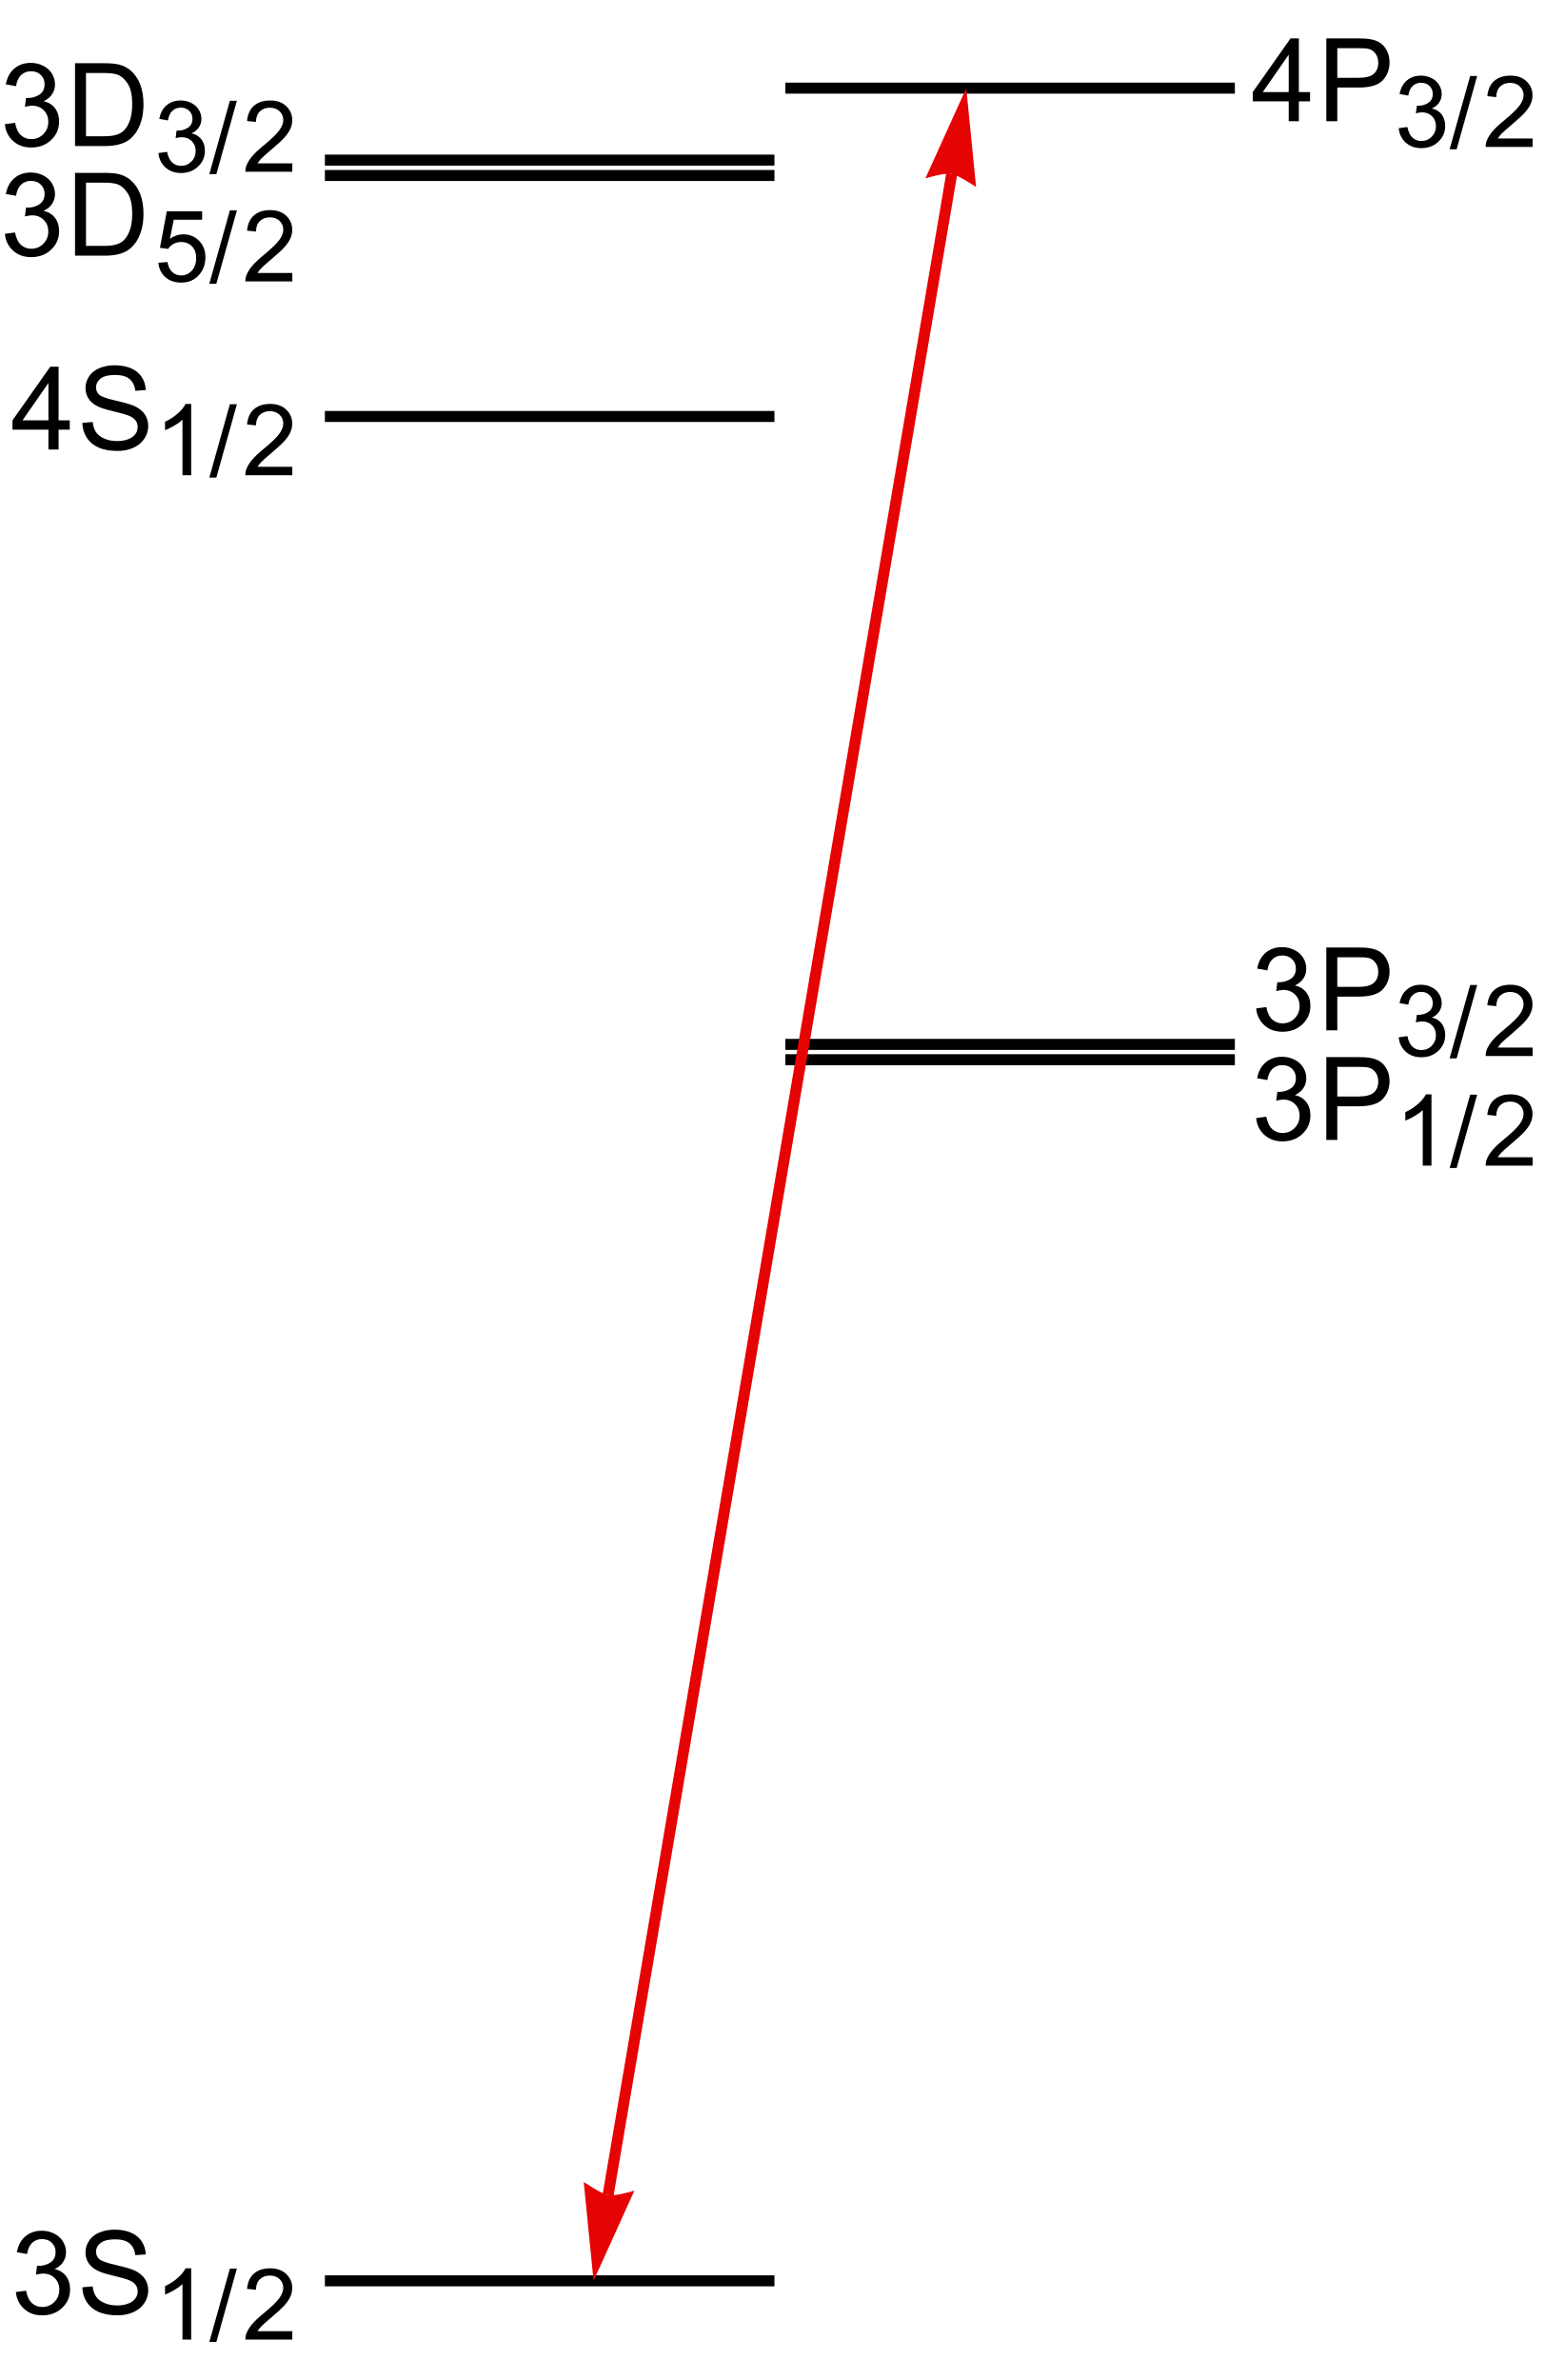
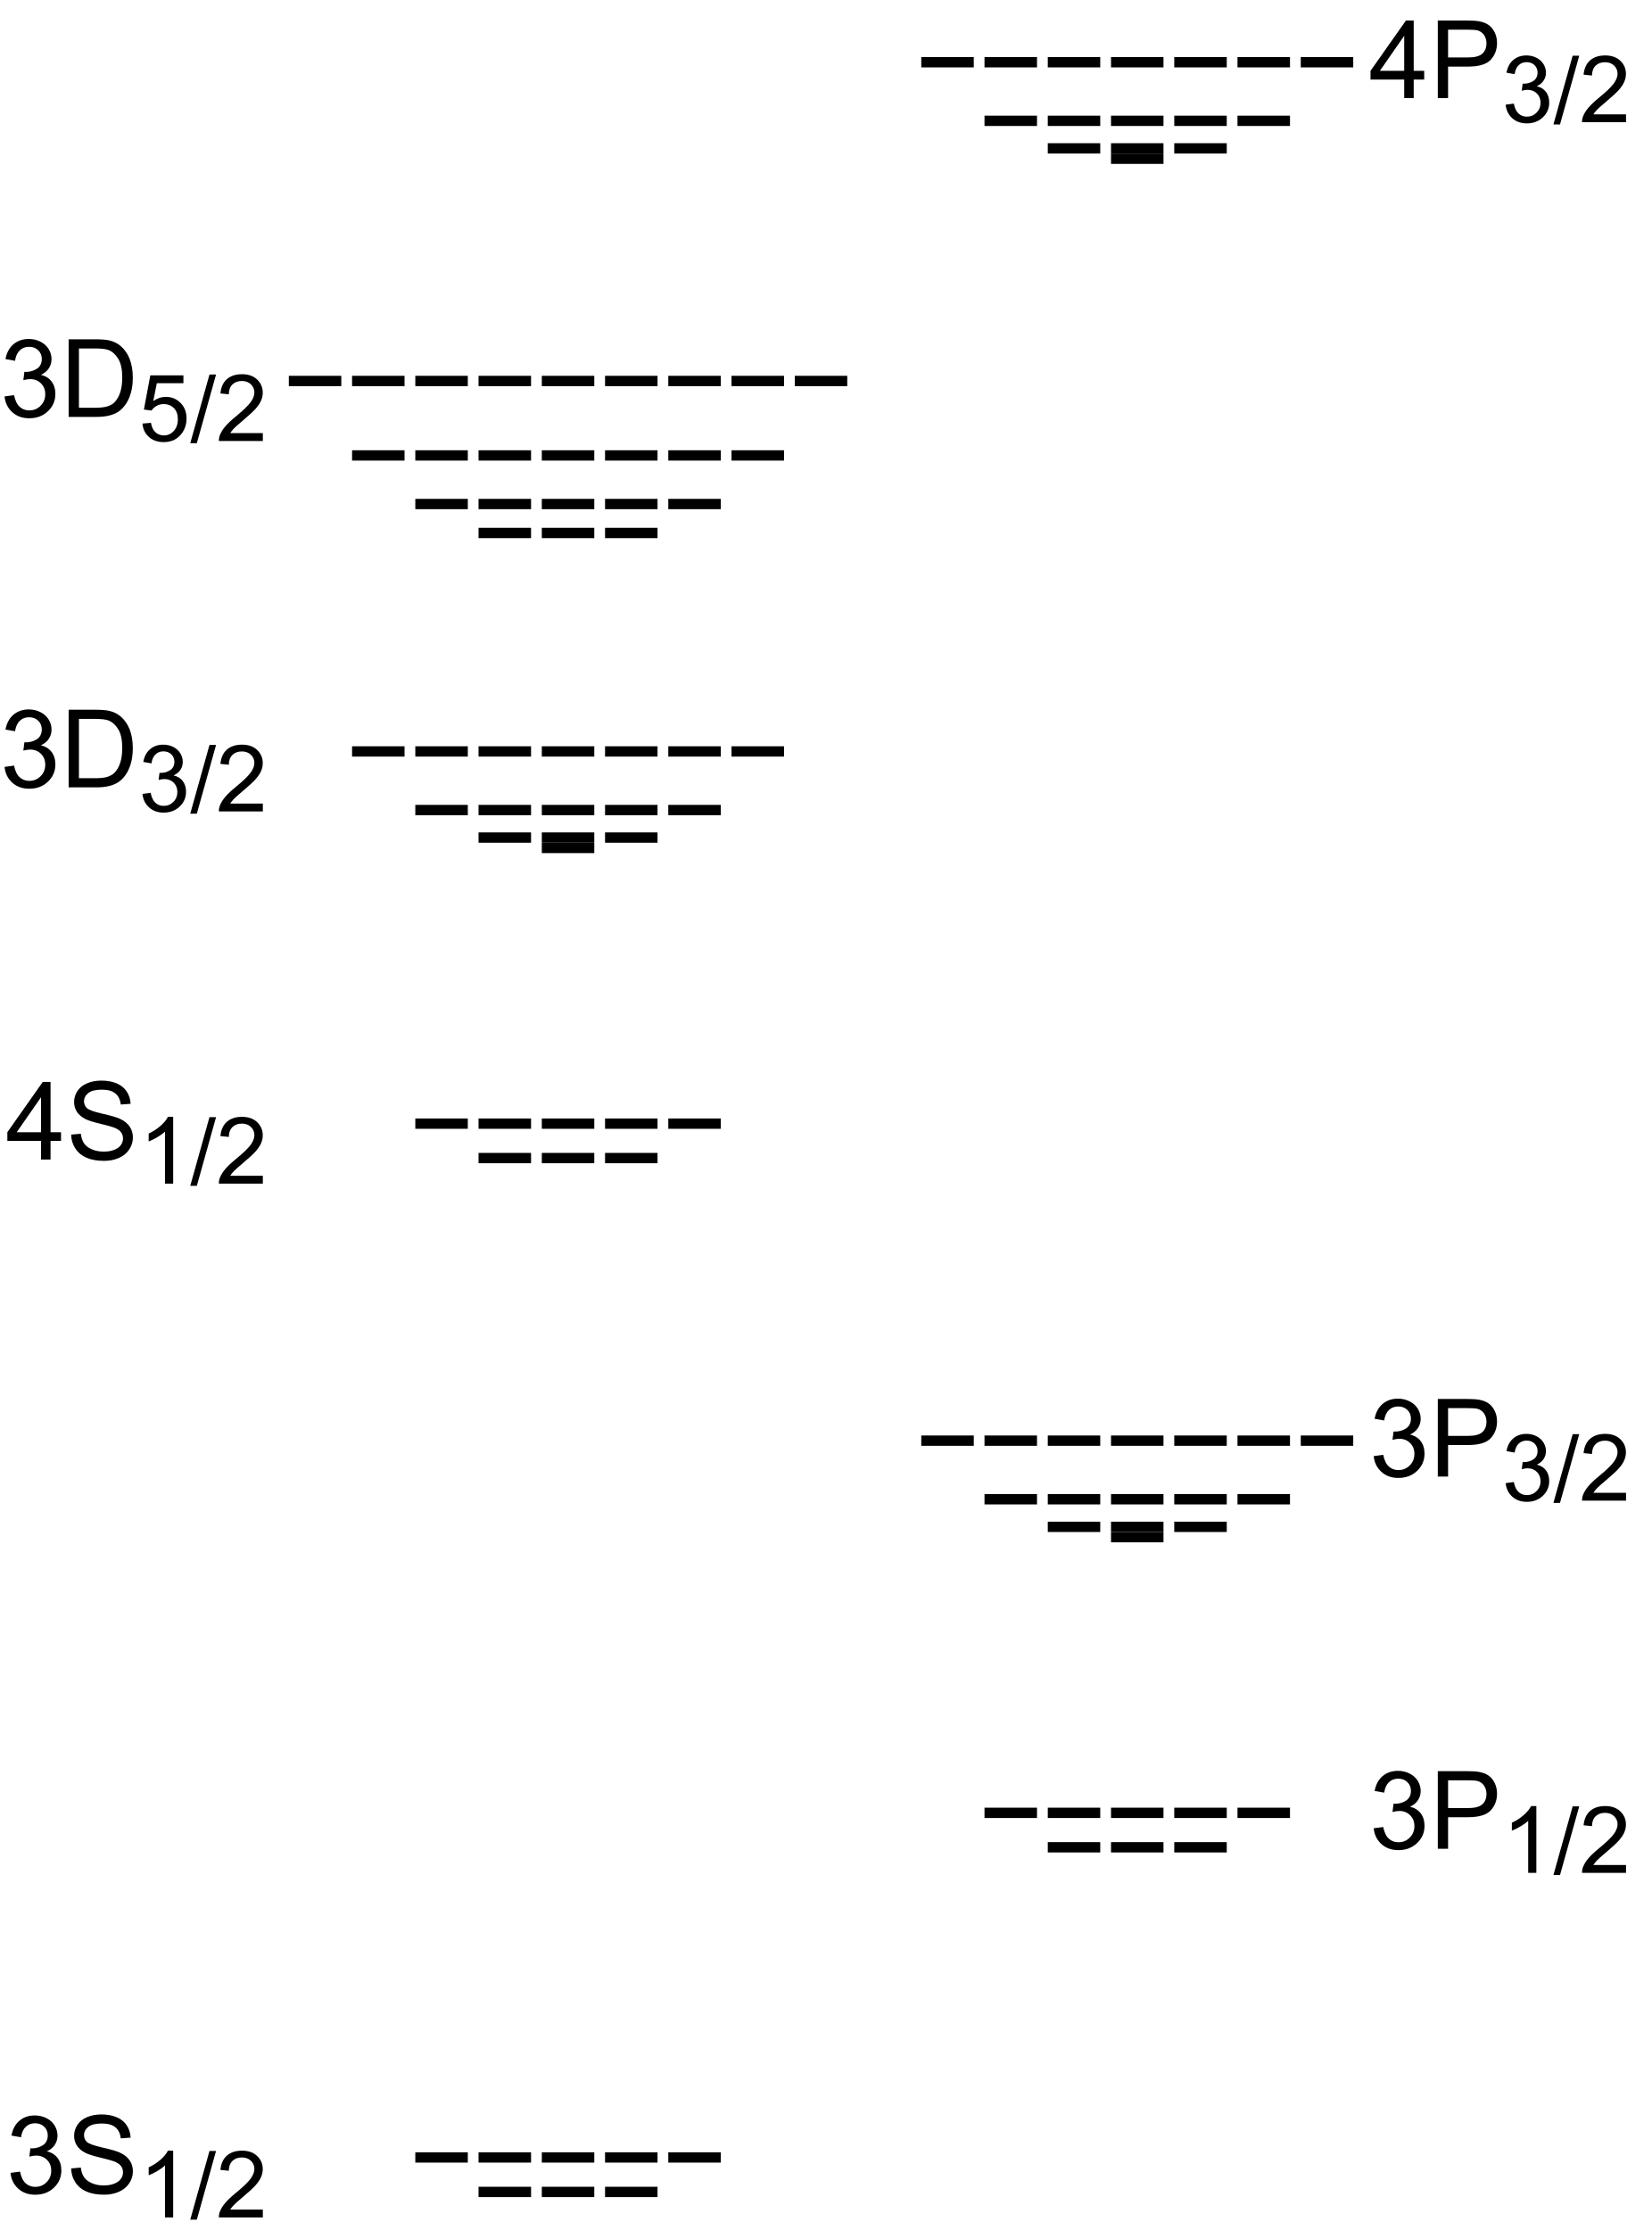
- <svg xmlns="http://www.w3.org/2000/svg" xmlns:xlink="http://www.w3.org/1999/xlink" width="142pt" height="216pt" viewBox="0 0 142 216" version="1.1">
+ <svg xmlns="http://www.w3.org/2000/svg" xmlns:xlink="http://www.w3.org/1999/xlink" width="160pt" height="216pt" viewBox="0 0 160 216" version="1.1">
  <defs>
    <g>
      <symbol overflow="visible" id="glyph0-0">
        <path style="stroke:none;" d="M 1.312 0 L 1.312 -6.562 L 6.562 -6.562 L 6.562 0 Z M 1.477 -0.164 L 6.398 -0.164 L 6.398 -6.398 L 1.477 -6.398 Z M 1.477 -0.164 " />
      </symbol>
      <symbol overflow="visible" id="glyph0-1">
        <path style="stroke:none;" d="M 0.441 -1.984 L 1.363 -2.105 C 1.469 -1.582 1.648 -1.207 1.906 -0.977 C 2.16 -0.746 2.469 -0.629 2.836 -0.629 C 3.27 -0.629 3.637 -0.781 3.934 -1.082 C 4.234 -1.383 4.383 -1.754 4.383 -2.199 C 4.383 -2.625 4.246 -2.973 3.969 -3.246 C 3.691 -3.523 3.34 -3.66 2.914 -3.66 C 2.738 -3.66 2.52 -3.625 2.262 -3.559 L 2.363 -4.367 C 2.426 -4.359 2.477 -4.359 2.512 -4.359 C 2.906 -4.359 3.258 -4.461 3.574 -4.664 C 3.887 -4.871 4.047 -5.188 4.047 -5.613 C 4.047 -5.953 3.93 -6.234 3.703 -6.453 C 3.473 -6.676 3.176 -6.789 2.816 -6.789 C 2.457 -6.789 2.156 -6.676 1.918 -6.449 C 1.68 -6.223 1.523 -5.887 1.457 -5.434 L 0.531 -5.598 C 0.645 -6.219 0.902 -6.695 1.301 -7.035 C 1.703 -7.375 2.199 -7.547 2.793 -7.547 C 3.203 -7.547 3.582 -7.457 3.926 -7.281 C 4.273 -7.105 4.535 -6.867 4.719 -6.562 C 4.902 -6.258 4.992 -5.934 4.992 -5.594 C 4.992 -5.27 4.906 -4.973 4.73 -4.707 C 4.559 -4.441 4.301 -4.227 3.957 -4.07 C 4.402 -3.969 4.746 -3.754 4.992 -3.434 C 5.238 -3.109 5.363 -2.707 5.363 -2.219 C 5.363 -1.562 5.125 -1.008 4.645 -0.551 C 4.168 -0.094 3.562 0.133 2.828 0.133 C 2.168 0.133 1.621 -0.062 1.188 -0.457 C 0.75 -0.852 0.504 -1.359 0.441 -1.984 Z M 0.441 -1.984 " />
      </symbol>
      <symbol overflow="visible" id="glyph0-2">
        <path style="stroke:none;" d="M 0.809 0 L 0.809 -7.516 L 3.398 -7.516 C 3.984 -7.516 4.43 -7.48 4.738 -7.41 C 5.168 -7.309 5.535 -7.129 5.84 -6.871 C 6.234 -6.535 6.531 -6.105 6.73 -5.586 C 6.926 -5.066 7.023 -4.469 7.023 -3.801 C 7.023 -3.23 6.957 -2.723 6.824 -2.281 C 6.691 -1.84 6.52 -1.477 6.312 -1.188 C 6.102 -0.898 5.875 -0.672 5.625 -0.504 C 5.379 -0.34 5.078 -0.215 4.73 -0.129 C 4.379 -0.043 3.977 0 3.523 0 Z M 1.805 -0.887 L 3.41 -0.887 C 3.906 -0.887 4.293 -0.934 4.574 -1.023 C 4.855 -1.117 5.082 -1.246 5.25 -1.414 C 5.484 -1.652 5.668 -1.969 5.801 -2.367 C 5.934 -2.766 6 -3.246 6 -3.812 C 6 -4.602 5.871 -5.203 5.613 -5.625 C 5.355 -6.047 5.039 -6.332 4.672 -6.477 C 4.406 -6.578 3.977 -6.629 3.383 -6.629 L 1.805 -6.629 Z M 1.805 -0.887 " />
      </symbol>
      <symbol overflow="visible" id="glyph0-3">
        <path style="stroke:none;" d="M 0.809 0 L 0.809 -7.516 L 3.645 -7.516 C 4.145 -7.516 4.523 -7.492 4.789 -7.445 C 5.156 -7.383 5.469 -7.266 5.715 -7.094 C 5.965 -6.922 6.168 -6.68 6.32 -6.367 C 6.473 -6.055 6.547 -5.715 6.547 -5.344 C 6.547 -4.703 6.344 -4.164 5.938 -3.719 C 5.531 -3.277 4.797 -3.055 3.734 -3.055 L 1.805 -3.055 L 1.805 0 Z M 1.805 -3.941 L 3.746 -3.941 C 4.391 -3.941 4.848 -4.062 5.117 -4.301 C 5.387 -4.539 5.523 -4.879 5.523 -5.312 C 5.523 -5.625 5.441 -5.895 5.285 -6.117 C 5.125 -6.344 4.914 -6.492 4.656 -6.562 C 4.488 -6.605 4.18 -6.629 3.727 -6.629 L 1.805 -6.629 Z M 1.805 -3.941 " />
      </symbol>
      <symbol overflow="visible" id="glyph0-4">
        <path style="stroke:none;" d="M 0.473 -2.414 L 1.41 -2.496 C 1.453 -2.121 1.559 -1.812 1.719 -1.57 C 1.883 -1.328 2.133 -1.137 2.477 -0.988 C 2.816 -0.84 3.203 -0.766 3.629 -0.766 C 4.008 -0.766 4.344 -0.82 4.633 -0.934 C 4.926 -1.047 5.141 -1.199 5.285 -1.398 C 5.426 -1.594 5.496 -1.809 5.496 -2.039 C 5.496 -2.277 5.43 -2.48 5.289 -2.66 C 5.152 -2.836 4.93 -2.98 4.613 -3.102 C 4.414 -3.18 3.965 -3.301 3.277 -3.469 C 2.586 -3.633 2.102 -3.789 1.824 -3.938 C 1.465 -4.125 1.199 -4.359 1.023 -4.637 C 0.848 -4.914 0.758 -5.227 0.758 -5.574 C 0.758 -5.953 0.867 -6.309 1.082 -6.637 C 1.297 -6.965 1.613 -7.219 2.023 -7.387 C 2.438 -7.559 2.898 -7.645 3.406 -7.645 C 3.961 -7.645 4.453 -7.555 4.879 -7.375 C 5.305 -7.195 5.633 -6.93 5.859 -6.582 C 6.09 -6.234 6.211 -5.84 6.23 -5.398 L 5.277 -5.328 C 5.227 -5.801 5.051 -6.16 4.754 -6.402 C 4.461 -6.645 4.023 -6.766 3.445 -6.766 C 2.844 -6.766 2.406 -6.656 2.129 -6.438 C 1.855 -6.215 1.719 -5.949 1.719 -5.641 C 1.719 -5.371 1.816 -5.148 2.008 -4.973 C 2.199 -4.797 2.699 -4.621 3.508 -4.438 C 4.316 -4.254 4.871 -4.094 5.172 -3.957 C 5.609 -3.758 5.934 -3.5 6.141 -3.191 C 6.352 -2.883 6.453 -2.527 6.453 -2.121 C 6.453 -1.723 6.34 -1.348 6.109 -0.992 C 5.883 -0.637 5.555 -0.363 5.125 -0.168 C 4.695 0.031 4.211 0.129 3.676 0.129 C 2.996 0.129 2.426 0.027 1.965 -0.168 C 1.508 -0.367 1.145 -0.664 0.883 -1.062 C 0.621 -1.461 0.484 -1.914 0.473 -2.414 Z M 0.473 -2.414 " />
      </symbol>
      <symbol overflow="visible" id="glyph0-5">
        <path style="stroke:none;" d="M 3.395 0 L 3.395 -1.801 L 0.133 -1.801 L 0.133 -2.645 L 3.562 -7.516 L 4.316 -7.516 L 4.316 -2.645 L 5.332 -2.645 L 5.332 -1.801 L 4.316 -1.801 L 4.316 0 Z M 3.395 -2.645 L 3.395 -6.035 L 1.039 -2.645 Z M 3.395 -2.645 " />
      </symbol>
      <symbol overflow="visible" id="glyph1-0">
        <path style="stroke:none;" d="M 1.125 0 L 1.125 -5.625 L 5.625 -5.625 L 5.625 0 Z M 1.266 -0.141 L 5.484 -0.141 L 5.484 -5.484 L 1.266 -5.484 Z M 1.266 -0.141 " />
      </symbol>
      <symbol overflow="visible" id="glyph1-1">
        <path style="stroke:none;" d="M 0.379 -1.699 L 1.168 -1.805 C 1.258 -1.359 1.414 -1.035 1.633 -0.836 C 1.852 -0.641 2.117 -0.539 2.43 -0.539 C 2.801 -0.539 3.117 -0.668 3.371 -0.926 C 3.629 -1.184 3.758 -1.504 3.758 -1.887 C 3.758 -2.25 3.641 -2.547 3.402 -2.785 C 3.164 -3.02 2.863 -3.137 2.496 -3.137 C 2.348 -3.137 2.16 -3.109 1.938 -3.051 L 2.027 -3.742 C 2.078 -3.738 2.121 -3.734 2.152 -3.734 C 2.488 -3.734 2.793 -3.824 3.062 -4 C 3.332 -4.176 3.469 -4.445 3.469 -4.812 C 3.469 -5.102 3.367 -5.344 3.172 -5.531 C 2.977 -5.723 2.723 -5.82 2.414 -5.82 C 2.105 -5.82 1.848 -5.723 1.645 -5.527 C 1.438 -5.336 1.305 -5.047 1.25 -4.656 L 0.457 -4.797 C 0.555 -5.328 0.773 -5.738 1.117 -6.031 C 1.461 -6.324 1.887 -6.469 2.395 -6.469 C 2.746 -6.469 3.07 -6.395 3.367 -6.242 C 3.664 -6.09 3.887 -5.887 4.047 -5.625 C 4.203 -5.363 4.281 -5.086 4.281 -4.793 C 4.281 -4.516 4.207 -4.262 4.055 -4.035 C 3.906 -3.805 3.688 -3.625 3.391 -3.488 C 3.773 -3.402 4.07 -3.219 4.281 -2.941 C 4.492 -2.664 4.598 -2.32 4.598 -1.902 C 4.598 -1.34 4.391 -0.863 3.98 -0.473 C 3.57 -0.082 3.055 0.113 2.426 0.113 C 1.859 0.113 1.391 -0.055 1.016 -0.391 C 0.645 -0.727 0.43 -1.164 0.379 -1.699 Z M 0.379 -1.699 " />
      </symbol>
      <symbol overflow="visible" id="glyph1-2">
        <path style="stroke:none;" d="M 4.531 -0.762 L 4.531 0 L 0.273 0 C 0.266 -0.191 0.297 -0.375 0.363 -0.551 C 0.473 -0.84 0.648 -1.125 0.887 -1.406 C 1.125 -1.688 1.469 -2.012 1.922 -2.383 C 2.621 -2.957 3.094 -3.41 3.34 -3.746 C 3.586 -4.082 3.711 -4.398 3.711 -4.699 C 3.711 -5.012 3.598 -5.277 3.371 -5.492 C 3.148 -5.707 2.855 -5.812 2.496 -5.812 C 2.117 -5.812 1.812 -5.699 1.582 -5.473 C 1.352 -5.242 1.238 -4.926 1.234 -4.523 L 0.422 -4.605 C 0.477 -5.211 0.688 -5.676 1.051 -5.992 C 1.414 -6.309 1.902 -6.469 2.516 -6.469 C 3.133 -6.469 3.621 -6.297 3.98 -5.953 C 4.34 -5.609 4.523 -5.188 4.523 -4.68 C 4.523 -4.422 4.469 -4.168 4.363 -3.922 C 4.258 -3.672 4.082 -3.41 3.84 -3.133 C 3.594 -2.859 3.188 -2.48 2.617 -2 C 2.145 -1.602 1.84 -1.332 1.703 -1.188 C 1.57 -1.047 1.461 -0.902 1.371 -0.762 Z M 4.531 -0.762 " />
      </symbol>
      <symbol overflow="visible" id="glyph1-3">
        <path style="stroke:none;" d="M 0.375 -1.688 L 1.203 -1.758 C 1.266 -1.352 1.41 -1.051 1.633 -0.848 C 1.855 -0.645 2.125 -0.539 2.445 -0.539 C 2.824 -0.539 3.148 -0.684 3.41 -0.973 C 3.672 -1.258 3.805 -1.641 3.805 -2.113 C 3.805 -2.566 3.68 -2.922 3.426 -3.18 C 3.172 -3.441 2.84 -3.574 2.43 -3.574 C 2.176 -3.574 1.945 -3.516 1.742 -3.398 C 1.535 -3.281 1.375 -3.133 1.258 -2.949 L 0.516 -3.047 L 1.137 -6.355 L 4.344 -6.355 L 4.344 -5.598 L 1.77 -5.598 L 1.422 -3.867 C 1.809 -4.137 2.215 -4.273 2.641 -4.273 C 3.203 -4.273 3.68 -4.078 4.066 -3.688 C 4.453 -3.297 4.645 -2.797 4.645 -2.184 C 4.645 -1.602 4.477 -1.098 4.137 -0.672 C 3.723 -0.152 3.156 0.109 2.445 0.109 C 1.859 0.109 1.379 -0.055 1.008 -0.383 C 0.637 -0.711 0.426 -1.145 0.375 -1.688 Z M 0.375 -1.688 " />
      </symbol>
      <symbol overflow="visible" id="glyph1-4">
        <path style="stroke:none;" d="M 3.352 0 L 2.562 0 L 2.562 -5.039 C 2.371 -4.859 2.121 -4.676 1.812 -4.496 C 1.504 -4.312 1.227 -4.18 0.98 -4.086 L 0.98 -4.852 C 1.422 -5.059 1.809 -5.312 2.141 -5.609 C 2.473 -5.902 2.707 -6.191 2.844 -6.469 L 3.352 -6.469 Z M 3.352 0 " />
      </symbol>
      <symbol overflow="visible" id="glyph2-0">
        <path style="stroke:none;" d="M 0.562 0 L 0.562 -7.199 L 3.938 -7.199 L 3.938 0 Z M 1.125 -0.562 L 3.375 -0.562 L 3.375 -6.637 L 1.125 -6.637 Z M 1.125 -0.562 " />
      </symbol>
      <symbol overflow="visible" id="glyph2-1">
        <path style="stroke:none;" d="M 2.5 -6.441 L 0.637 0.215 L 0 0.215 L 1.863 -6.441 Z M 2.5 -6.441 " />
      </symbol>
    </g>
  </defs>
-   <g id="surface241">
-     <rect x="0" y="0" width="142" height="216" style="fill:rgb(100%,100%,100%);fill-opacity:1;stroke:none;" />
-     <path style="fill:none;stroke-width:1;stroke-linecap:square;stroke-linejoin:miter;stroke:rgb(0%,0%,0%);stroke-opacity:1;stroke-miterlimit:3.25;" d="M 29.988 207 L 69.789 207 " />
-     <path style="fill:none;stroke-width:1;stroke-linecap:square;stroke-linejoin:miter;stroke:rgb(0%,0%,0%);stroke-opacity:1;stroke-miterlimit:3.25;" d="M 71.781 96.176 L 111.578 96.176 " />
-     <path style="fill:none;stroke-width:1;stroke-linecap:square;stroke-linejoin:miter;stroke:rgb(0%,0%,0%);stroke-opacity:1;stroke-miterlimit:3.25;" d="M 71.781 94.785 L 111.578 94.785 " />
-     <path style="fill:none;stroke-width:1;stroke-linecap:square;stroke-linejoin:miter;stroke:rgb(0%,0%,0%);stroke-opacity:1;stroke-miterlimit:3.25;" d="M 29.988 37.797 L 69.789 37.797 " />
-     <path style="fill:none;stroke-width:1;stroke-linecap:square;stroke-linejoin:miter;stroke:rgb(0%,0%,0%);stroke-opacity:1;stroke-miterlimit:3.25;" d="M 29.988 14.531 L 69.789 14.531 " />
-     <path style="fill:none;stroke-width:1;stroke-linecap:square;stroke-linejoin:miter;stroke:rgb(0%,0%,0%);stroke-opacity:1;stroke-miterlimit:3.25;" d="M 29.988 15.926 L 69.789 15.926 " />
-     <path style="fill:none;stroke-width:1;stroke-linecap:square;stroke-linejoin:miter;stroke:rgb(0%,0%,0%);stroke-opacity:1;stroke-miterlimit:3.25;" d="M 71.781 8 L 111.578 8 " />
-     <path style="fill:none;stroke-width:1;stroke-linecap:butt;stroke-linejoin:miter;stroke:rgb(90.001%,0.999%,0.999%);stroke-opacity:1;stroke-miterlimit:3.25;" d="M 55.191 199.219 L 86.379 15.781 " />
-     <path style=" stroke:none;fill-rule:evenodd;fill:rgb(90.001%,0.999%,0.999%);fill-opacity:1;" d="M 57.582 198.809 L 57.305 198.891 L 56.645 199.062 L 56.25 199.145 L 55.852 199.207 L 55.492 199.238 L 55.191 199.219 L 54.934 199.145 L 54.605 198.996 L 54.242 198.805 L 53.871 198.59 L 53.246 198.203 L 52.98 198.027 L 53.871 207 Z M 57.582 198.809 " />
-     <path style=" stroke:none;fill-rule:evenodd;fill:rgb(90.001%,0.999%,0.999%);fill-opacity:1;" d="M 83.988 16.191 L 84.266 16.109 L 84.926 15.938 L 85.32 15.855 L 85.715 15.793 L 86.078 15.762 L 86.379 15.781 L 86.637 15.855 L 86.965 16.004 L 87.328 16.195 L 87.699 16.41 L 88.324 16.797 L 88.59 16.973 L 87.699 8 Z M 83.988 16.191 " />
-     <g style="fill:rgb(0%,0%,0%);fill-opacity:1;">
-       <use xlink:href="#glyph0-1" x="0" y="13.254" />
-     </g>
-     <g style="fill:rgb(0%,0%,0%);fill-opacity:1;">
-       <use xlink:href="#glyph0-2" x="6" y="13.254" />
-     </g>
-     <g style="fill:rgb(0%,0%,0%);fill-opacity:1;">
-       <use xlink:href="#glyph1-1" x="14" y="15.588" />
-     </g>
-     <g style="fill:rgb(0%,0%,0%);fill-opacity:1;">
-       <use xlink:href="#glyph2-1" x="19" y="15.588" />
-     </g>
-     <g style="fill:rgb(0%,0%,0%);fill-opacity:1;">
-       <use xlink:href="#glyph1-2" x="22" y="15.588" />
-     </g>
-     <g style="fill:rgb(0%,0%,0%);fill-opacity:1;">
-       <use xlink:href="#glyph0-1" x="0" y="23.204" />
-     </g>
-     <g style="fill:rgb(0%,0%,0%);fill-opacity:1;">
-       <use xlink:href="#glyph0-2" x="6" y="23.204" />
-     </g>
-     <g style="fill:rgb(0%,0%,0%);fill-opacity:1;">
-       <use xlink:href="#glyph1-3" x="14" y="25.538" />
-     </g>
-     <g style="fill:rgb(0%,0%,0%);fill-opacity:1;">
-       <use xlink:href="#glyph2-1" x="19" y="25.538" />
-     </g>
-     <g style="fill:rgb(0%,0%,0%);fill-opacity:1;">
-       <use xlink:href="#glyph1-2" x="22" y="25.538" />
-     </g>
-     <g style="fill:rgb(0%,0%,0%);fill-opacity:1;">
-       <use xlink:href="#glyph0-1" x="113.57" y="103.455" />
-     </g>
-     <g style="fill:rgb(0%,0%,0%);fill-opacity:1;">
-       <use xlink:href="#glyph0-3" x="119.57" y="103.455" />
-     </g>
-     <g style="fill:rgb(0%,0%,0%);fill-opacity:1;">
-       <use xlink:href="#glyph1-4" x="126.57" y="105.789" />
-     </g>
-     <g style="fill:rgb(0%,0%,0%);fill-opacity:1;">
-       <use xlink:href="#glyph2-1" x="131.57" y="105.789" />
-     </g>
-     <g style="fill:rgb(0%,0%,0%);fill-opacity:1;">
-       <use xlink:href="#glyph1-2" x="134.57" y="105.789" />
-     </g>
-     <g style="fill:rgb(0%,0%,0%);fill-opacity:1;">
-       <use xlink:href="#glyph0-1" x="113.57" y="93.505" />
-     </g>
-     <g style="fill:rgb(0%,0%,0%);fill-opacity:1;">
-       <use xlink:href="#glyph0-3" x="119.57" y="93.505" />
-     </g>
-     <g style="fill:rgb(0%,0%,0%);fill-opacity:1;">
-       <use xlink:href="#glyph1-1" x="126.57" y="95.839" />
-     </g>
-     <g style="fill:rgb(0%,0%,0%);fill-opacity:1;">
-       <use xlink:href="#glyph2-1" x="131.57" y="95.839" />
-     </g>
-     <g style="fill:rgb(0%,0%,0%);fill-opacity:1;">
-       <use xlink:href="#glyph1-2" x="134.57" y="95.839" />
-     </g>
-     <g style="fill:rgb(0%,0%,0%);fill-opacity:1;">
-       <use xlink:href="#glyph0-1" x="1" y="210" />
-     </g>
-     <g style="fill:rgb(0%,0%,0%);fill-opacity:1;">
-       <use xlink:href="#glyph0-4" x="7" y="210" />
-     </g>
-     <g style="fill:rgb(0%,0%,0%);fill-opacity:1;">
-       <use xlink:href="#glyph1-4" x="14" y="212.333" />
-     </g>
-     <g style="fill:rgb(0%,0%,0%);fill-opacity:1;">
-       <use xlink:href="#glyph2-1" x="19" y="212.333" />
-     </g>
-     <g style="fill:rgb(0%,0%,0%);fill-opacity:1;">
-       <use xlink:href="#glyph1-2" x="22" y="212.333" />
-     </g>
-     <g style="fill:rgb(0%,0%,0%);fill-opacity:1;">
-       <use xlink:href="#glyph0-5" x="113.57" y="11" />
-     </g>
-     <g style="fill:rgb(0%,0%,0%);fill-opacity:1;">
-       <use xlink:href="#glyph0-3" x="119.57" y="11" />
-     </g>
-     <g style="fill:rgb(0%,0%,0%);fill-opacity:1;">
-       <use xlink:href="#glyph1-1" x="126.57" y="13.333" />
-     </g>
-     <g style="fill:rgb(0%,0%,0%);fill-opacity:1;">
-       <use xlink:href="#glyph2-1" x="131.57" y="13.333" />
-     </g>
-     <g style="fill:rgb(0%,0%,0%);fill-opacity:1;">
-       <use xlink:href="#glyph1-2" x="134.57" y="13.333" />
-     </g>
-     <g style="fill:rgb(0%,0%,0%);fill-opacity:1;">
-       <use xlink:href="#glyph0-5" x="1" y="40.796" />
-     </g>
-     <g style="fill:rgb(0%,0%,0%);fill-opacity:1;">
-       <use xlink:href="#glyph0-4" x="7" y="40.796" />
-     </g>
-     <g style="fill:rgb(0%,0%,0%);fill-opacity:1;">
-       <use xlink:href="#glyph1-4" x="14" y="43.129" />
-     </g>
-     <g style="fill:rgb(0%,0%,0%);fill-opacity:1;">
-       <use xlink:href="#glyph2-1" x="19" y="43.129" />
-     </g>
-     <g style="fill:rgb(0%,0%,0%);fill-opacity:1;">
-       <use xlink:href="#glyph1-2" x="22" y="43.129" />
+   <g id="surface86">
+     <path style=" stroke:none;fill-rule:evenodd;fill:rgb(100%,100%,100%);fill-opacity:1;" d="M 0 216 L 159.602 216 L 159.602 0 L 0 0 Z M 0 216 " />
+     <path style="fill:none;stroke-width:1;stroke-linecap:square;stroke-linejoin:miter;stroke:rgb(0%,0%,0%);stroke-opacity:1;stroke-miterlimit:3.25;" d="M 65.23 208.973 L 69.316 208.973 " />
+     <path style="fill:none;stroke-width:1;stroke-linecap:square;stroke-linejoin:miter;stroke:rgb(0%,0%,0%);stroke-opacity:1;stroke-miterlimit:3.25;" d="M 59.105 208.973 L 63.188 208.973 " />
+     <path style="fill:none;stroke-width:1;stroke-linecap:square;stroke-linejoin:miter;stroke:rgb(0%,0%,0%);stroke-opacity:1;stroke-miterlimit:3.25;" d="M 52.98 208.973 L 57.062 208.973 " />
+     <path style="fill:none;stroke-width:1;stroke-linecap:square;stroke-linejoin:miter;stroke:rgb(0%,0%,0%);stroke-opacity:1;stroke-miterlimit:3.25;" d="M 46.852 208.973 L 50.938 208.973 " />
+     <path style="fill:none;stroke-width:1;stroke-linecap:square;stroke-linejoin:miter;stroke:rgb(0%,0%,0%);stroke-opacity:1;stroke-miterlimit:3.25;" d="M 40.727 208.973 L 44.812 208.973 " />
+     <path style="fill:none;stroke-width:1;stroke-linecap:square;stroke-linejoin:miter;stroke:rgb(0%,0%,0%);stroke-opacity:1;stroke-miterlimit:3.25;" d="M 59.105 212.312 L 63.188 212.312 " />
+     <path style="fill:none;stroke-width:1;stroke-linecap:square;stroke-linejoin:miter;stroke:rgb(0%,0%,0%);stroke-opacity:1;stroke-miterlimit:3.25;" d="M 52.98 212.312 L 57.062 212.312 " />
+     <path style="fill:none;stroke-width:1;stroke-linecap:square;stroke-linejoin:miter;stroke:rgb(0%,0%,0%);stroke-opacity:1;stroke-miterlimit:3.25;" d="M 46.852 212.312 L 50.938 212.312 " />
+     <path style="fill:none;stroke-width:1;stroke-linecap:square;stroke-linejoin:miter;stroke:rgb(0%,0%,0%);stroke-opacity:1;stroke-miterlimit:3.25;" d="M 120.363 175.594 L 124.449 175.594 " />
+     <path style="fill:none;stroke-width:1;stroke-linecap:square;stroke-linejoin:miter;stroke:rgb(0%,0%,0%);stroke-opacity:1;stroke-miterlimit:3.25;" d="M 114.238 175.594 L 118.324 175.594 " />
+     <path style="fill:none;stroke-width:1;stroke-linecap:square;stroke-linejoin:miter;stroke:rgb(0%,0%,0%);stroke-opacity:1;stroke-miterlimit:3.25;" d="M 108.113 175.594 L 112.195 175.594 " />
+     <path style="fill:none;stroke-width:1;stroke-linecap:square;stroke-linejoin:miter;stroke:rgb(0%,0%,0%);stroke-opacity:1;stroke-miterlimit:3.25;" d="M 101.988 175.594 L 106.07 175.594 " />
+     <path style="fill:none;stroke-width:1;stroke-linecap:square;stroke-linejoin:miter;stroke:rgb(0%,0%,0%);stroke-opacity:1;stroke-miterlimit:3.25;" d="M 95.859 175.594 L 99.945 175.594 " />
+     <path style="fill:none;stroke-width:1;stroke-linecap:square;stroke-linejoin:miter;stroke:rgb(0%,0%,0%);stroke-opacity:1;stroke-miterlimit:3.25;" d="M 114.238 178.93 L 118.324 178.93 " />
+     <path style="fill:none;stroke-width:1;stroke-linecap:square;stroke-linejoin:miter;stroke:rgb(0%,0%,0%);stroke-opacity:1;stroke-miterlimit:3.25;" d="M 108.113 178.93 L 112.195 178.93 " />
+     <path style="fill:none;stroke-width:1;stroke-linecap:square;stroke-linejoin:miter;stroke:rgb(0%,0%,0%);stroke-opacity:1;stroke-miterlimit:3.25;" d="M 101.988 178.93 L 106.07 178.93 " />
+     <path style="fill:none;stroke-width:1;stroke-linecap:square;stroke-linejoin:miter;stroke:rgb(0%,0%,0%);stroke-opacity:1;stroke-miterlimit:3.25;" d="M 126.492 139.543 L 130.574 139.543 " />
+     <path style="fill:none;stroke-width:1;stroke-linecap:square;stroke-linejoin:miter;stroke:rgb(0%,0%,0%);stroke-opacity:1;stroke-miterlimit:3.25;" d="M 120.363 139.543 L 124.449 139.543 " />
+     <path style="fill:none;stroke-width:1;stroke-linecap:square;stroke-linejoin:miter;stroke:rgb(0%,0%,0%);stroke-opacity:1;stroke-miterlimit:3.25;" d="M 114.238 139.543 L 118.324 139.543 " />
+     <path style="fill:none;stroke-width:1;stroke-linecap:square;stroke-linejoin:miter;stroke:rgb(0%,0%,0%);stroke-opacity:1;stroke-miterlimit:3.25;" d="M 108.113 139.543 L 112.195 139.543 " />
+     <path style="fill:none;stroke-width:1;stroke-linecap:square;stroke-linejoin:miter;stroke:rgb(0%,0%,0%);stroke-opacity:1;stroke-miterlimit:3.25;" d="M 101.988 139.543 L 106.07 139.543 " />
+     <path style="fill:none;stroke-width:1;stroke-linecap:square;stroke-linejoin:miter;stroke:rgb(0%,0%,0%);stroke-opacity:1;stroke-miterlimit:3.25;" d="M 95.859 139.543 L 99.945 139.543 " />
+     <path style="fill:none;stroke-width:1;stroke-linecap:square;stroke-linejoin:miter;stroke:rgb(0%,0%,0%);stroke-opacity:1;stroke-miterlimit:3.25;" d="M 89.734 139.543 L 93.82 139.543 " />
+     <path style="fill:none;stroke-width:1;stroke-linecap:square;stroke-linejoin:miter;stroke:rgb(0%,0%,0%);stroke-opacity:1;stroke-miterlimit:3.25;" d="M 120.363 145.219 L 124.449 145.219 " />
+     <path style="fill:none;stroke-width:1;stroke-linecap:square;stroke-linejoin:miter;stroke:rgb(0%,0%,0%);stroke-opacity:1;stroke-miterlimit:3.25;" d="M 114.238 145.219 L 118.324 145.219 " />
+     <path style="fill:none;stroke-width:1;stroke-linecap:square;stroke-linejoin:miter;stroke:rgb(0%,0%,0%);stroke-opacity:1;stroke-miterlimit:3.25;" d="M 108.113 145.219 L 112.195 145.219 " />
+     <path style="fill:none;stroke-width:1;stroke-linecap:square;stroke-linejoin:miter;stroke:rgb(0%,0%,0%);stroke-opacity:1;stroke-miterlimit:3.25;" d="M 101.988 145.219 L 106.07 145.219 " />
+     <path style="fill:none;stroke-width:1;stroke-linecap:square;stroke-linejoin:miter;stroke:rgb(0%,0%,0%);stroke-opacity:1;stroke-miterlimit:3.25;" d="M 95.859 145.219 L 99.945 145.219 " />
+     <path style="fill:none;stroke-width:1;stroke-linecap:square;stroke-linejoin:miter;stroke:rgb(0%,0%,0%);stroke-opacity:1;stroke-miterlimit:3.25;" d="M 114.238 147.891 L 118.324 147.891 " />
+     <path style="fill:none;stroke-width:1;stroke-linecap:square;stroke-linejoin:miter;stroke:rgb(0%,0%,0%);stroke-opacity:1;stroke-miterlimit:3.25;" d="M 108.113 147.891 L 112.195 147.891 " />
+     <path style="fill:none;stroke-width:1;stroke-linecap:square;stroke-linejoin:miter;stroke:rgb(0%,0%,0%);stroke-opacity:1;stroke-miterlimit:3.25;" d="M 101.988 147.891 L 106.07 147.891 " />
+     <path style="fill:none;stroke-width:1;stroke-linecap:square;stroke-linejoin:miter;stroke:rgb(0%,0%,0%);stroke-opacity:1;stroke-miterlimit:3.25;" d="M 108.113 148.891 L 112.195 148.891 " />
+     <path style="fill:none;stroke-width:1;stroke-linecap:square;stroke-linejoin:miter;stroke:rgb(0%,0%,0%);stroke-opacity:1;stroke-miterlimit:3.25;" d="M 65.23 108.836 L 69.316 108.836 " />
+     <path style="fill:none;stroke-width:1;stroke-linecap:square;stroke-linejoin:miter;stroke:rgb(0%,0%,0%);stroke-opacity:1;stroke-miterlimit:3.25;" d="M 59.105 108.836 L 63.188 108.836 " />
+     <path style="fill:none;stroke-width:1;stroke-linecap:square;stroke-linejoin:miter;stroke:rgb(0%,0%,0%);stroke-opacity:1;stroke-miterlimit:3.25;" d="M 52.98 108.836 L 57.062 108.836 " />
+     <path style="fill:none;stroke-width:1;stroke-linecap:square;stroke-linejoin:miter;stroke:rgb(0%,0%,0%);stroke-opacity:1;stroke-miterlimit:3.25;" d="M 46.852 108.836 L 50.938 108.836 " />
+     <path style="fill:none;stroke-width:1;stroke-linecap:square;stroke-linejoin:miter;stroke:rgb(0%,0%,0%);stroke-opacity:1;stroke-miterlimit:3.25;" d="M 40.727 108.836 L 44.812 108.836 " />
+     <path style="fill:none;stroke-width:1;stroke-linecap:square;stroke-linejoin:miter;stroke:rgb(0%,0%,0%);stroke-opacity:1;stroke-miterlimit:3.25;" d="M 59.105 112.172 L 63.188 112.172 " />
+     <path style="fill:none;stroke-width:1;stroke-linecap:square;stroke-linejoin:miter;stroke:rgb(0%,0%,0%);stroke-opacity:1;stroke-miterlimit:3.25;" d="M 52.98 112.172 L 57.062 112.172 " />
+     <path style="fill:none;stroke-width:1;stroke-linecap:square;stroke-linejoin:miter;stroke:rgb(0%,0%,0%);stroke-opacity:1;stroke-miterlimit:3.25;" d="M 46.852 112.172 L 50.938 112.172 " />
+     <path style="fill:none;stroke-width:1;stroke-linecap:square;stroke-linejoin:miter;stroke:rgb(0%,0%,0%);stroke-opacity:1;stroke-miterlimit:3.25;" d="M 71.355 72.785 L 75.441 72.785 " />
+     <path style="fill:none;stroke-width:1;stroke-linecap:square;stroke-linejoin:miter;stroke:rgb(0%,0%,0%);stroke-opacity:1;stroke-miterlimit:3.25;" d="M 65.23 72.785 L 69.316 72.785 " />
+     <path style="fill:none;stroke-width:1;stroke-linecap:square;stroke-linejoin:miter;stroke:rgb(0%,0%,0%);stroke-opacity:1;stroke-miterlimit:3.25;" d="M 59.105 72.785 L 63.188 72.785 " />
+     <path style="fill:none;stroke-width:1;stroke-linecap:square;stroke-linejoin:miter;stroke:rgb(0%,0%,0%);stroke-opacity:1;stroke-miterlimit:3.25;" d="M 52.98 72.785 L 57.062 72.785 " />
+     <path style="fill:none;stroke-width:1;stroke-linecap:square;stroke-linejoin:miter;stroke:rgb(0%,0%,0%);stroke-opacity:1;stroke-miterlimit:3.25;" d="M 46.852 72.785 L 50.938 72.785 " />
+     <path style="fill:none;stroke-width:1;stroke-linecap:square;stroke-linejoin:miter;stroke:rgb(0%,0%,0%);stroke-opacity:1;stroke-miterlimit:3.25;" d="M 40.727 72.785 L 44.812 72.785 " />
+     <path style="fill:none;stroke-width:1;stroke-linecap:square;stroke-linejoin:miter;stroke:rgb(0%,0%,0%);stroke-opacity:1;stroke-miterlimit:3.25;" d="M 34.602 72.785 L 38.684 72.785 " />
+     <path style="fill:none;stroke-width:1;stroke-linecap:square;stroke-linejoin:miter;stroke:rgb(0%,0%,0%);stroke-opacity:1;stroke-miterlimit:3.25;" d="M 65.23 78.461 L 69.316 78.461 " />
+     <path style="fill:none;stroke-width:1;stroke-linecap:square;stroke-linejoin:miter;stroke:rgb(0%,0%,0%);stroke-opacity:1;stroke-miterlimit:3.25;" d="M 59.105 78.461 L 63.188 78.461 " />
+     <path style="fill:none;stroke-width:1;stroke-linecap:square;stroke-linejoin:miter;stroke:rgb(0%,0%,0%);stroke-opacity:1;stroke-miterlimit:3.25;" d="M 52.98 78.461 L 57.062 78.461 " />
+     <path style="fill:none;stroke-width:1;stroke-linecap:square;stroke-linejoin:miter;stroke:rgb(0%,0%,0%);stroke-opacity:1;stroke-miterlimit:3.25;" d="M 46.852 78.461 L 50.938 78.461 " />
+     <path style="fill:none;stroke-width:1;stroke-linecap:square;stroke-linejoin:miter;stroke:rgb(0%,0%,0%);stroke-opacity:1;stroke-miterlimit:3.25;" d="M 40.727 78.461 L 44.812 78.461 " />
+     <path style="fill:none;stroke-width:1;stroke-linecap:square;stroke-linejoin:miter;stroke:rgb(0%,0%,0%);stroke-opacity:1;stroke-miterlimit:3.25;" d="M 59.105 81.129 L 63.188 81.129 " />
+     <path style="fill:none;stroke-width:1;stroke-linecap:square;stroke-linejoin:miter;stroke:rgb(0%,0%,0%);stroke-opacity:1;stroke-miterlimit:3.25;" d="M 52.98 81.129 L 57.062 81.129 " />
+     <path style="fill:none;stroke-width:1;stroke-linecap:square;stroke-linejoin:miter;stroke:rgb(0%,0%,0%);stroke-opacity:1;stroke-miterlimit:3.25;" d="M 46.852 81.129 L 50.938 81.129 " />
+     <path style="fill:none;stroke-width:1;stroke-linecap:square;stroke-linejoin:miter;stroke:rgb(0%,0%,0%);stroke-opacity:1;stroke-miterlimit:3.25;" d="M 52.98 82.133 L 57.062 82.133 " />
+     <path style="fill:none;stroke-width:1;stroke-linecap:square;stroke-linejoin:miter;stroke:rgb(0%,0%,0%);stroke-opacity:1;stroke-miterlimit:3.25;" d="M 77.484 36.902 L 81.566 36.902 " />
+     <path style="fill:none;stroke-width:1;stroke-linecap:square;stroke-linejoin:miter;stroke:rgb(0%,0%,0%);stroke-opacity:1;stroke-miterlimit:3.25;" d="M 71.355 36.902 L 75.441 36.902 " />
+     <path style="fill:none;stroke-width:1;stroke-linecap:square;stroke-linejoin:miter;stroke:rgb(0%,0%,0%);stroke-opacity:1;stroke-miterlimit:3.25;" d="M 65.23 36.902 L 69.316 36.902 " />
+     <path style="fill:none;stroke-width:1;stroke-linecap:square;stroke-linejoin:miter;stroke:rgb(0%,0%,0%);stroke-opacity:1;stroke-miterlimit:3.25;" d="M 59.105 36.902 L 63.188 36.902 " />
+     <path style="fill:none;stroke-width:1;stroke-linecap:square;stroke-linejoin:miter;stroke:rgb(0%,0%,0%);stroke-opacity:1;stroke-miterlimit:3.25;" d="M 52.98 36.902 L 57.062 36.902 " />
+     <path style="fill:none;stroke-width:1;stroke-linecap:square;stroke-linejoin:miter;stroke:rgb(0%,0%,0%);stroke-opacity:1;stroke-miterlimit:3.25;" d="M 46.852 36.902 L 50.938 36.902 " />
+     <path style="fill:none;stroke-width:1;stroke-linecap:square;stroke-linejoin:miter;stroke:rgb(0%,0%,0%);stroke-opacity:1;stroke-miterlimit:3.25;" d="M 40.727 36.902 L 44.812 36.902 " />
+     <path style="fill:none;stroke-width:1;stroke-linecap:square;stroke-linejoin:miter;stroke:rgb(0%,0%,0%);stroke-opacity:1;stroke-miterlimit:3.25;" d="M 34.602 36.902 L 38.684 36.902 " />
+     <path style="fill:none;stroke-width:1;stroke-linecap:square;stroke-linejoin:miter;stroke:rgb(0%,0%,0%);stroke-opacity:1;stroke-miterlimit:3.25;" d="M 28.477 36.902 L 32.559 36.902 " />
+     <path style="fill:none;stroke-width:1;stroke-linecap:square;stroke-linejoin:miter;stroke:rgb(0%,0%,0%);stroke-opacity:1;stroke-miterlimit:3.25;" d="M 71.355 44.113 L 75.441 44.113 " />
+     <path style="fill:none;stroke-width:1;stroke-linecap:square;stroke-linejoin:miter;stroke:rgb(0%,0%,0%);stroke-opacity:1;stroke-miterlimit:3.25;" d="M 65.23 44.113 L 69.316 44.113 " />
+     <path style="fill:none;stroke-width:1;stroke-linecap:square;stroke-linejoin:miter;stroke:rgb(0%,0%,0%);stroke-opacity:1;stroke-miterlimit:3.25;" d="M 59.105 44.113 L 63.188 44.113 " />
+     <path style="fill:none;stroke-width:1;stroke-linecap:square;stroke-linejoin:miter;stroke:rgb(0%,0%,0%);stroke-opacity:1;stroke-miterlimit:3.25;" d="M 52.98 44.113 L 57.062 44.113 " />
+     <path style="fill:none;stroke-width:1;stroke-linecap:square;stroke-linejoin:miter;stroke:rgb(0%,0%,0%);stroke-opacity:1;stroke-miterlimit:3.25;" d="M 46.852 44.113 L 50.938 44.113 " />
+     <path style="fill:none;stroke-width:1;stroke-linecap:square;stroke-linejoin:miter;stroke:rgb(0%,0%,0%);stroke-opacity:1;stroke-miterlimit:3.25;" d="M 40.727 44.113 L 44.812 44.113 " />
+     <path style="fill:none;stroke-width:1;stroke-linecap:square;stroke-linejoin:miter;stroke:rgb(0%,0%,0%);stroke-opacity:1;stroke-miterlimit:3.25;" d="M 34.602 44.113 L 38.684 44.113 " />
+     <path style="fill:none;stroke-width:1;stroke-linecap:square;stroke-linejoin:miter;stroke:rgb(0%,0%,0%);stroke-opacity:1;stroke-miterlimit:3.25;" d="M 65.23 48.82 L 69.316 48.82 " />
+     <path style="fill:none;stroke-width:1;stroke-linecap:square;stroke-linejoin:miter;stroke:rgb(0%,0%,0%);stroke-opacity:1;stroke-miterlimit:3.25;" d="M 59.105 48.82 L 63.188 48.82 " />
+     <path style="fill:none;stroke-width:1;stroke-linecap:square;stroke-linejoin:miter;stroke:rgb(0%,0%,0%);stroke-opacity:1;stroke-miterlimit:3.25;" d="M 52.98 48.82 L 57.062 48.82 " />
+     <path style="fill:none;stroke-width:1;stroke-linecap:square;stroke-linejoin:miter;stroke:rgb(0%,0%,0%);stroke-opacity:1;stroke-miterlimit:3.25;" d="M 46.852 48.82 L 50.938 48.82 " />
+     <path style="fill:none;stroke-width:1;stroke-linecap:square;stroke-linejoin:miter;stroke:rgb(0%,0%,0%);stroke-opacity:1;stroke-miterlimit:3.25;" d="M 40.727 48.82 L 44.812 48.82 " />
+     <path style="fill:none;stroke-width:1;stroke-linecap:square;stroke-linejoin:miter;stroke:rgb(0%,0%,0%);stroke-opacity:1;stroke-miterlimit:3.25;" d="M 59.105 51.625 L 63.188 51.625 " />
+     <path style="fill:none;stroke-width:1;stroke-linecap:square;stroke-linejoin:miter;stroke:rgb(0%,0%,0%);stroke-opacity:1;stroke-miterlimit:3.25;" d="M 52.98 51.625 L 57.062 51.625 " />
+     <path style="fill:none;stroke-width:1;stroke-linecap:square;stroke-linejoin:miter;stroke:rgb(0%,0%,0%);stroke-opacity:1;stroke-miterlimit:3.25;" d="M 46.852 51.625 L 50.938 51.625 " />
+     <path style="fill:none;stroke-width:1;stroke-linecap:square;stroke-linejoin:miter;stroke:rgb(0%,0%,0%);stroke-opacity:1;stroke-miterlimit:3.25;" d="M 126.492 6.027 L 130.574 6.027 " />
+     <path style="fill:none;stroke-width:1;stroke-linecap:square;stroke-linejoin:miter;stroke:rgb(0%,0%,0%);stroke-opacity:1;stroke-miterlimit:3.25;" d="M 120.363 6.027 L 124.449 6.027 " />
+     <path style="fill:none;stroke-width:1;stroke-linecap:square;stroke-linejoin:miter;stroke:rgb(0%,0%,0%);stroke-opacity:1;stroke-miterlimit:3.25;" d="M 114.238 6.027 L 118.324 6.027 " />
+     <path style="fill:none;stroke-width:1;stroke-linecap:square;stroke-linejoin:miter;stroke:rgb(0%,0%,0%);stroke-opacity:1;stroke-miterlimit:3.25;" d="M 108.113 6.027 L 112.195 6.027 " />
+     <path style="fill:none;stroke-width:1;stroke-linecap:square;stroke-linejoin:miter;stroke:rgb(0%,0%,0%);stroke-opacity:1;stroke-miterlimit:3.25;" d="M 101.988 6.027 L 106.07 6.027 " />
+     <path style="fill:none;stroke-width:1;stroke-linecap:square;stroke-linejoin:miter;stroke:rgb(0%,0%,0%);stroke-opacity:1;stroke-miterlimit:3.25;" d="M 95.859 6.027 L 99.945 6.027 " />
+     <path style="fill:none;stroke-width:1;stroke-linecap:square;stroke-linejoin:miter;stroke:rgb(0%,0%,0%);stroke-opacity:1;stroke-miterlimit:3.25;" d="M 89.734 6.027 L 93.82 6.027 " />
+     <path style="fill:none;stroke-width:1;stroke-linecap:square;stroke-linejoin:miter;stroke:rgb(0%,0%,0%);stroke-opacity:1;stroke-miterlimit:3.25;" d="M 120.363 11.703 L 124.449 11.703 " />
+     <path style="fill:none;stroke-width:1;stroke-linecap:square;stroke-linejoin:miter;stroke:rgb(0%,0%,0%);stroke-opacity:1;stroke-miterlimit:3.25;" d="M 114.238 11.703 L 118.324 11.703 " />
+     <path style="fill:none;stroke-width:1;stroke-linecap:square;stroke-linejoin:miter;stroke:rgb(0%,0%,0%);stroke-opacity:1;stroke-miterlimit:3.25;" d="M 108.113 11.703 L 112.195 11.703 " />
+     <path style="fill:none;stroke-width:1;stroke-linecap:square;stroke-linejoin:miter;stroke:rgb(0%,0%,0%);stroke-opacity:1;stroke-miterlimit:3.25;" d="M 101.988 11.703 L 106.07 11.703 " />
+     <path style="fill:none;stroke-width:1;stroke-linecap:square;stroke-linejoin:miter;stroke:rgb(0%,0%,0%);stroke-opacity:1;stroke-miterlimit:3.25;" d="M 95.859 11.703 L 99.945 11.703 " />
+     <path style="fill:none;stroke-width:1;stroke-linecap:square;stroke-linejoin:miter;stroke:rgb(0%,0%,0%);stroke-opacity:1;stroke-miterlimit:3.25;" d="M 114.238 14.371 L 118.324 14.371 " />
+     <path style="fill:none;stroke-width:1;stroke-linecap:square;stroke-linejoin:miter;stroke:rgb(0%,0%,0%);stroke-opacity:1;stroke-miterlimit:3.25;" d="M 108.113 14.371 L 112.195 14.371 " />
+     <path style="fill:none;stroke-width:1;stroke-linecap:square;stroke-linejoin:miter;stroke:rgb(0%,0%,0%);stroke-opacity:1;stroke-miterlimit:3.25;" d="M 101.988 14.371 L 106.07 14.371 " />
+     <path style="fill:none;stroke-width:1;stroke-linecap:square;stroke-linejoin:miter;stroke:rgb(0%,0%,0%);stroke-opacity:1;stroke-miterlimit:3.25;" d="M 108.113 15.375 L 112.195 15.375 " />
+     <g style="fill:rgb(0%,0%,0%);fill-opacity:1;">
+       <use xlink:href="#glyph0-1" x="0" y="76.264" />
+     </g>
+     <g style="fill:rgb(0%,0%,0%);fill-opacity:1;">
+       <use xlink:href="#glyph0-2" x="5.84" y="76.264" />
+     </g>
+     <g style="fill:rgb(0%,0%,0%);fill-opacity:1;">
+       <use xlink:href="#glyph1-1" x="13.422" y="78.597" />
+     </g>
+     <g style="fill:rgb(0%,0%,0%);fill-opacity:1;">
+       <use xlink:href="#glyph2-1" x="18.428" y="78.597" />
+     </g>
+     <g style="fill:rgb(0%,0%,0%);fill-opacity:1;">
+       <use xlink:href="#glyph1-2" x="20.928" y="78.597" />
+     </g>
+     <g style="fill:rgb(0%,0%,0%);fill-opacity:1;">
+       <use xlink:href="#glyph0-1" x="0" y="40.381" />
+     </g>
+     <g style="fill:rgb(0%,0%,0%);fill-opacity:1;">
+       <use xlink:href="#glyph0-2" x="5.84" y="40.381" />
+     </g>
+     <g style="fill:rgb(0%,0%,0%);fill-opacity:1;">
+       <use xlink:href="#glyph1-3" x="13.422" y="42.715" />
+     </g>
+     <g style="fill:rgb(0%,0%,0%);fill-opacity:1;">
+       <use xlink:href="#glyph2-1" x="18.428" y="42.715" />
+     </g>
+     <g style="fill:rgb(0%,0%,0%);fill-opacity:1;">
+       <use xlink:href="#glyph1-2" x="20.928" y="42.715" />
+     </g>
+     <g style="fill:rgb(0%,0%,0%);fill-opacity:1;">
+       <use xlink:href="#glyph0-1" x="132.616" y="179.072" />
+     </g>
+     <g style="fill:rgb(0%,0%,0%);fill-opacity:1;">
+       <use xlink:href="#glyph0-3" x="138.456" y="179.072" />
+     </g>
+     <g style="fill:rgb(0%,0%,0%);fill-opacity:1;">
+       <use xlink:href="#glyph1-4" x="145.459" y="181.405" />
+     </g>
+     <g style="fill:rgb(0%,0%,0%);fill-opacity:1;">
+       <use xlink:href="#glyph2-1" x="150.465" y="181.405" />
+     </g>
+     <g style="fill:rgb(0%,0%,0%);fill-opacity:1;">
+       <use xlink:href="#glyph1-2" x="152.965" y="181.405" />
+     </g>
+     <g style="fill:rgb(0%,0%,0%);fill-opacity:1;">
+       <use xlink:href="#glyph0-1" x="132.616" y="143.022" />
+     </g>
+     <g style="fill:rgb(0%,0%,0%);fill-opacity:1;">
+       <use xlink:href="#glyph0-3" x="138.456" y="143.022" />
+     </g>
+     <g style="fill:rgb(0%,0%,0%);fill-opacity:1;">
+       <use xlink:href="#glyph1-1" x="145.459" y="145.356" />
+     </g>
+     <g style="fill:rgb(0%,0%,0%);fill-opacity:1;">
+       <use xlink:href="#glyph2-1" x="150.465" y="145.356" />
+     </g>
+     <g style="fill:rgb(0%,0%,0%);fill-opacity:1;">
+       <use xlink:href="#glyph1-2" x="152.965" y="145.356" />
+     </g>
+     <g style="fill:rgb(0%,0%,0%);fill-opacity:1;">
+       <use xlink:href="#glyph0-1" x="0.579" y="212.451" />
+     </g>
+     <g style="fill:rgb(0%,0%,0%);fill-opacity:1;">
+       <use xlink:href="#glyph0-4" x="6.419" y="212.451" />
+     </g>
+     <g style="fill:rgb(0%,0%,0%);fill-opacity:1;">
+       <use xlink:href="#glyph1-4" x="13.422" y="214.785" />
+     </g>
+     <g style="fill:rgb(0%,0%,0%);fill-opacity:1;">
+       <use xlink:href="#glyph2-1" x="18.428" y="214.785" />
+     </g>
+     <g style="fill:rgb(0%,0%,0%);fill-opacity:1;">
+       <use xlink:href="#glyph1-2" x="20.928" y="214.785" />
+     </g>
+     <g style="fill:rgb(0%,0%,0%);fill-opacity:1;">
+       <use xlink:href="#glyph0-5" x="132.616" y="9.505" />
+     </g>
+     <g style="fill:rgb(0%,0%,0%);fill-opacity:1;">
+       <use xlink:href="#glyph0-3" x="138.456" y="9.505" />
+     </g>
+     <g style="fill:rgb(0%,0%,0%);fill-opacity:1;">
+       <use xlink:href="#glyph1-1" x="145.459" y="11.839" />
+     </g>
+     <g style="fill:rgb(0%,0%,0%);fill-opacity:1;">
+       <use xlink:href="#glyph2-1" x="150.465" y="11.839" />
+     </g>
+     <g style="fill:rgb(0%,0%,0%);fill-opacity:1;">
+       <use xlink:href="#glyph1-2" x="152.965" y="11.839" />
+     </g>
+     <g style="fill:rgb(0%,0%,0%);fill-opacity:1;">
+       <use xlink:href="#glyph0-5" x="0.579" y="112.313" />
+     </g>
+     <g style="fill:rgb(0%,0%,0%);fill-opacity:1;">
+       <use xlink:href="#glyph0-4" x="6.419" y="112.313" />
+     </g>
+     <g style="fill:rgb(0%,0%,0%);fill-opacity:1;">
+       <use xlink:href="#glyph1-4" x="13.422" y="114.647" />
+     </g>
+     <g style="fill:rgb(0%,0%,0%);fill-opacity:1;">
+       <use xlink:href="#glyph2-1" x="18.428" y="114.647" />
+     </g>
+     <g style="fill:rgb(0%,0%,0%);fill-opacity:1;">
+       <use xlink:href="#glyph1-2" x="20.928" y="114.647" />
    </g>
  </g>
</svg>
